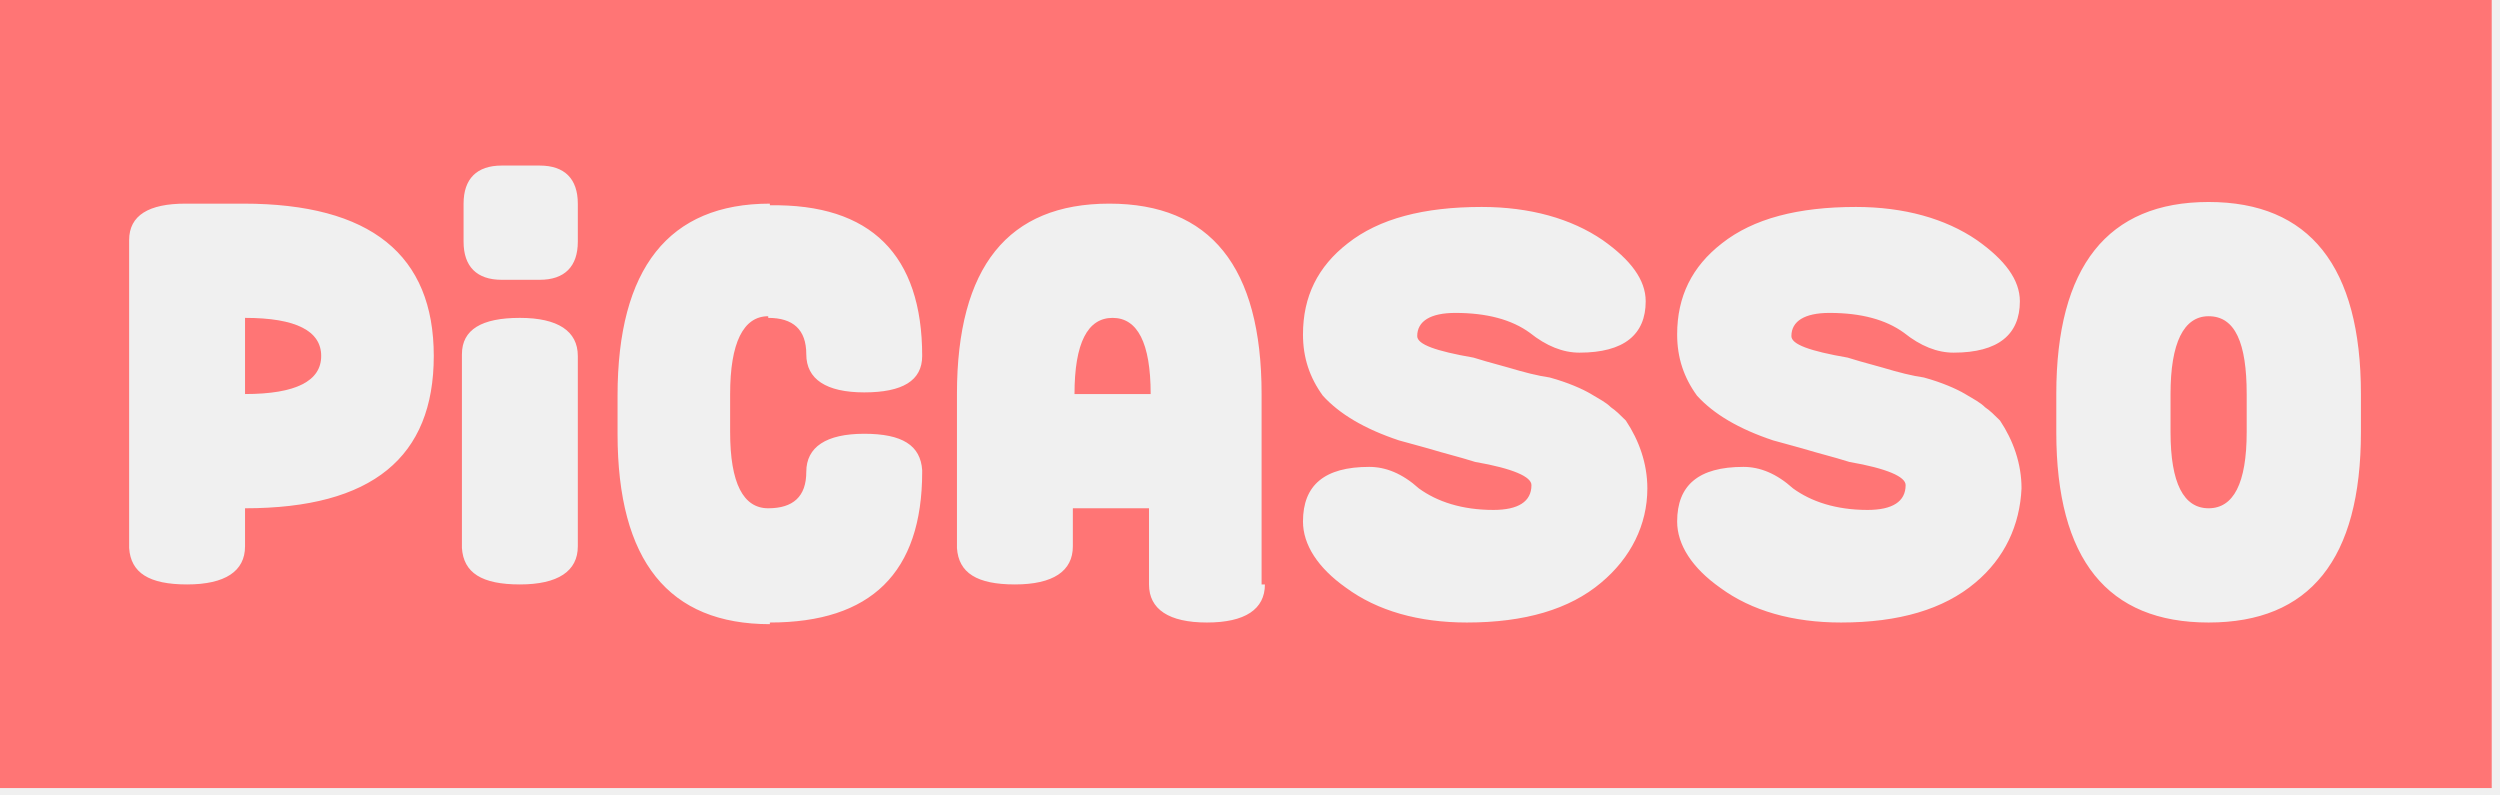
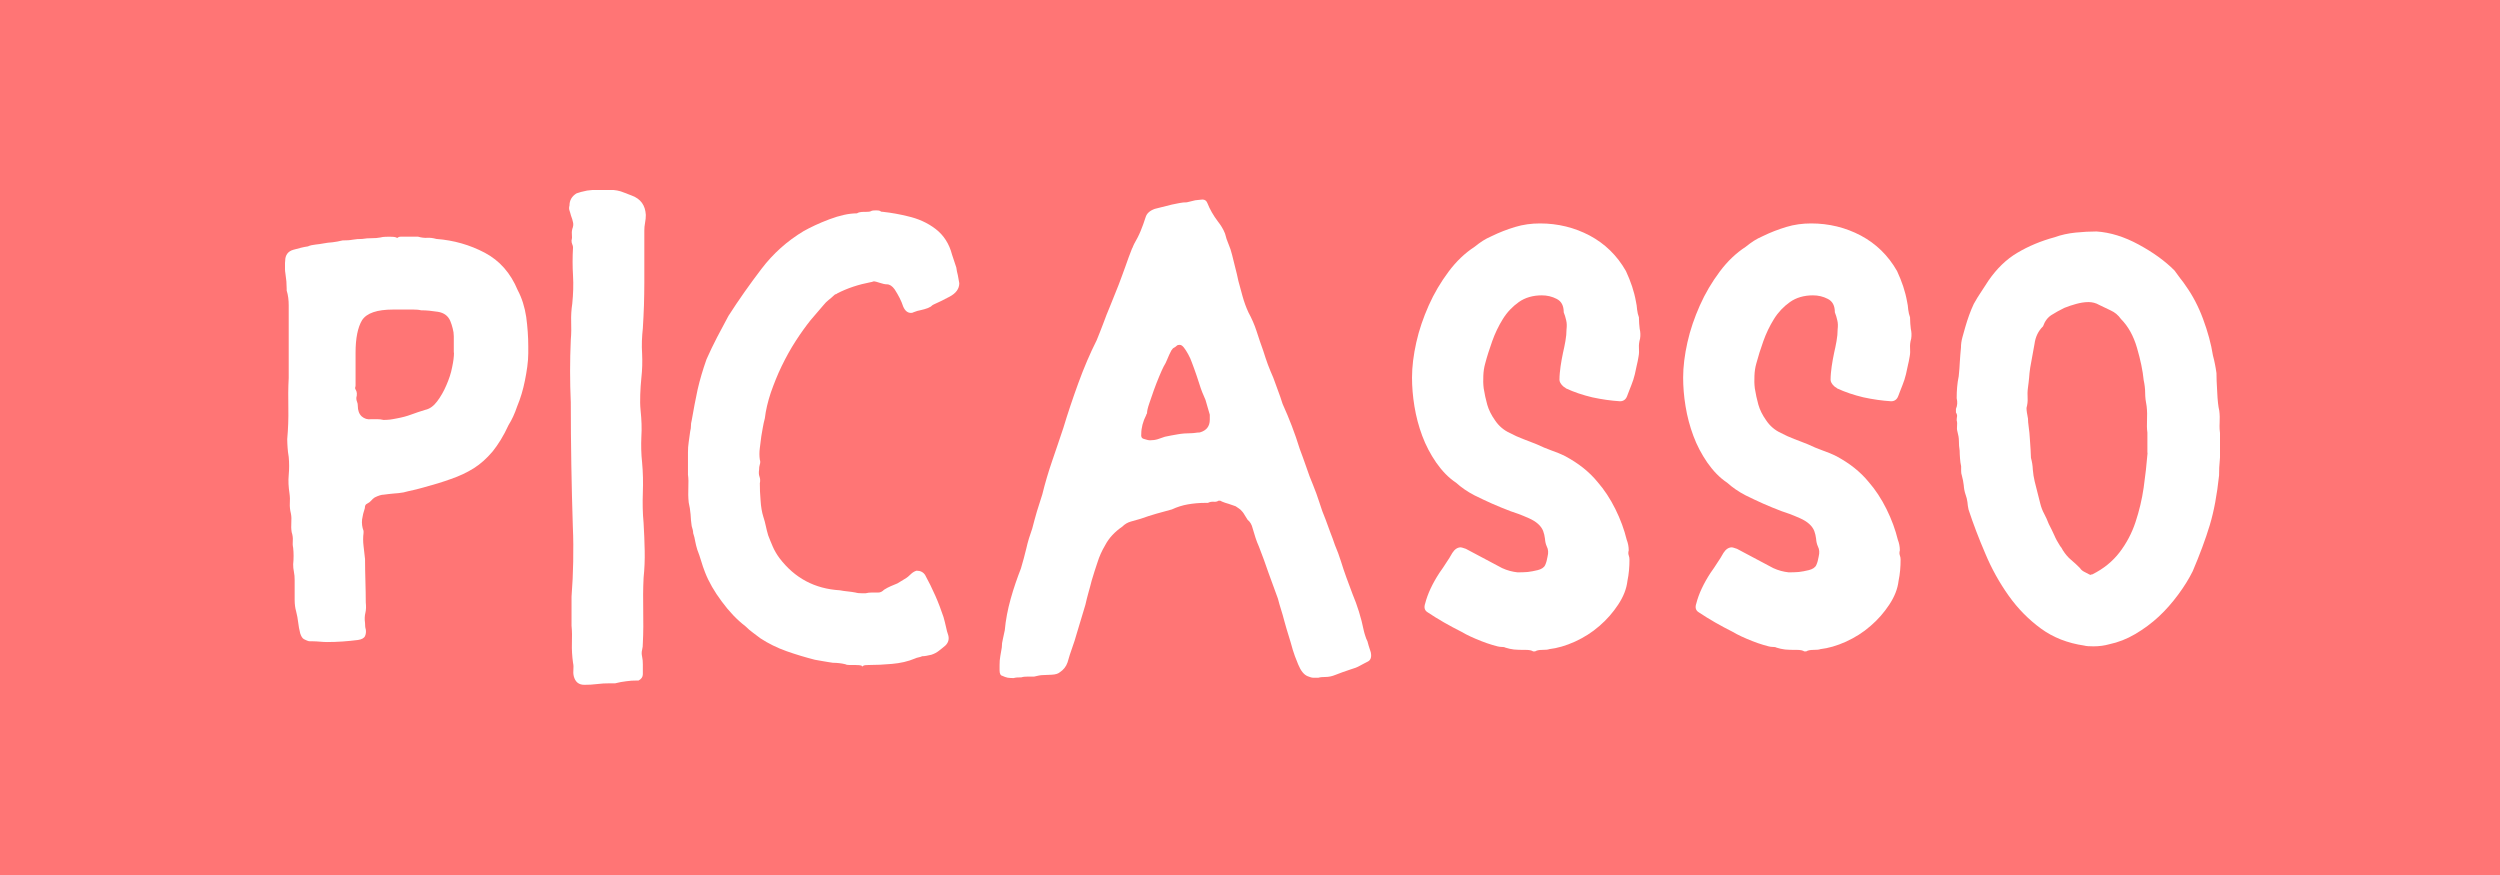
- <svg xmlns="http://www.w3.org/2000/svg" width="151" height="48" viewBox="0 0 151 48" fill="none">
+ <svg xmlns="http://www.w3.org/2000/svg" width="500" height="175" viewBox="0 0 500 175" fill="none">
+   <rect width="500" height="175" fill="#FF7575" />
  <g clip-path="url(#clip0)">
-     <path d="M67.2 19.2C65.7 19.2 64.9 20.7 64.9 23.8H69.5C69.5 20.7 68.7 19.2 67.2 19.2Z" fill="#FF7575" />
-     <path d="M133.4 19.1C131.9 19.1 131.1 20.7 131.1 23.8V26.1C131.1 29.2 131.9 30.7 133.4 30.7C134.9 30.7 135.7 29.2 135.7 26.1V23.8C135.7 20.7 135 19.1 133.4 19.1Z" fill="#FF7575" />
-     <path d="M0 0V47.6H150.5V0H0ZM14.8 30.7V33C14.8 34.5 13.6 35.3 11.3 35.3C9 35.3 7.9 34.6 7.8 33.1V14.5C7.8 13 9 12.3 11.2 12.3H14.7C22.4 12.3 26.2 15.4 26.2 21.5C26.2 27.6 22.5 30.7 14.8 30.7ZM34.9 33C34.9 34.5 33.7 35.3 31.4 35.3C29.1 35.3 28 34.6 27.9 33.1V21.4C27.9 19.9 29.1 19.2 31.4 19.2C33.7 19.2 34.9 20 34.9 21.5V33ZM34.9 14.6C34.9 16.1 34.1 16.9 32.6 16.9H30.3C28.8 16.9 28 16.1 28 14.6V12.3C28 10.8 28.8 10 30.3 10H32.6C34.1 10 34.9 10.8 34.9 12.3V14.6ZM55.7 21.5C55.7 23 54.5 23.7 52.2 23.7C49.9 23.7 48.7 22.9 48.7 21.4C48.7 19.9 47.9 19.2 46.4 19.2V19.1C44.9 19.1 44.1 20.7 44.1 23.8V26.1C44.1 29.2 44.9 30.7 46.4 30.7C47.9 30.7 48.7 30 48.7 28.5C48.7 27 49.9 26.2 52.2 26.2C54.5 26.2 55.6 26.9 55.7 28.4V28.5C55.7 34.6 52.6 37.6 46.5 37.6V37.7C40.4 37.7 37.3 33.9 37.3 26.2V23.9C37.3 16.2 40.4 12.3 46.5 12.3V12.4C52.6 12.3 55.7 15.4 55.7 21.5ZM76.4 35.3C76.4 36.8 75.2 37.6 72.9 37.6C70.6 37.6 69.4 36.8 69.4 35.3V30.7H64.8V33C64.8 34.5 63.6 35.3 61.3 35.3C59 35.3 57.9 34.6 57.8 33.1V23.8C57.8 16.1 60.9 12.3 67 12.3C73.1 12.3 76.2 16.1 76.2 23.8V35.3H76.4ZM96.7 35.2C94.8 36.8 92.1 37.6 88.6 37.6C85.7 37.6 83.2 36.9 81.3 35.5C79.6 34.3 78.7 32.9 78.7 31.5C78.7 29.3 80 28.2 82.7 28.2C83.7 28.2 84.7 28.6 85.7 29.5C86.8 30.3 88.3 30.8 90.2 30.8C91.7 30.8 92.5 30.3 92.5 29.3C92.5 28.8 91.4 28.3 89.1 27.9C88.8 27.8 88.1 27.6 87 27.3C86 27 85.2 26.8 84.5 26.6C82.4 25.9 80.9 25 79.9 23.9C79.1 22.8 78.7 21.6 78.7 20.2C78.7 17.9 79.6 16.1 81.4 14.7C83.3 13.2 86 12.5 89.5 12.5C92.4 12.5 94.9 13.2 96.8 14.5C98.5 15.7 99.4 16.9 99.4 18.2C99.4 20.2 98.1 21.3 95.4 21.3C94.4 21.3 93.4 20.9 92.4 20.1C91.3 19.3 89.8 18.9 87.9 18.9C86.4 18.9 85.6 19.4 85.6 20.3C85.6 20.8 86.7 21.2 89 21.6C89.3 21.7 90 21.9 91.1 22.2C92.1 22.5 92.9 22.7 93.6 22.8C94.7 23.1 95.6 23.5 96.1 23.8C96.6 24.1 97 24.3 97.3 24.6C97.6 24.8 97.9 25.1 98.2 25.4C99 26.6 99.5 28 99.5 29.5C99.5 31.7 98.5 33.7 96.7 35.2ZM119.3 35.2C117.4 36.8 114.7 37.6 111.2 37.6C108.3 37.6 105.8 36.9 103.9 35.5C102.2 34.3 101.3 32.9 101.3 31.5C101.3 29.3 102.6 28.2 105.3 28.2C106.3 28.2 107.3 28.6 108.3 29.5C109.4 30.3 110.9 30.8 112.8 30.8C114.3 30.8 115.1 30.3 115.1 29.3C115.1 28.8 114 28.3 111.7 27.9C111.4 27.8 110.7 27.6 109.6 27.3C108.6 27 107.8 26.8 107.1 26.6C105 25.9 103.5 25 102.5 23.9C101.7 22.8 101.3 21.6 101.3 20.2C101.3 17.9 102.2 16.1 104 14.7C105.9 13.2 108.6 12.5 112.1 12.5C115 12.5 117.5 13.2 119.4 14.5C121.1 15.7 122 16.9 122 18.2C122 20.2 120.7 21.3 118 21.3C117 21.3 116 20.9 115 20.1C113.9 19.3 112.4 18.9 110.5 18.9C109 18.9 108.2 19.4 108.2 20.3C108.2 20.8 109.3 21.2 111.6 21.6C111.9 21.7 112.6 21.9 113.7 22.2C114.7 22.5 115.5 22.7 116.2 22.8C117.3 23.1 118.2 23.5 118.7 23.8C119.2 24.1 119.6 24.3 119.9 24.6C120.2 24.8 120.5 25.1 120.8 25.4C121.6 26.6 122.1 28 122.1 29.5C122 31.7 121.1 33.7 119.3 35.2ZM142.6 26.1C142.6 33.8 139.5 37.6 133.4 37.6C127.3 37.6 124.2 33.8 124.2 26.1V23.8C124.2 16.1 127.3 12.2 133.4 12.2C139.5 12.2 142.6 16.1 142.6 23.8V26.1Z" fill="#FF7575" />
-     <path d="M14.8 19.2V23.8C17.9 23.8 19.4 23 19.4 21.5C19.4 20 17.9 19.2 14.8 19.2Z" fill="#FF7575" />
+     <path d="M443.926 84.586C443.963 83.764 443.963 82.942 443.851 82.12C443.666 81.373 443.517 80.14 443.443 78.422C443.332 76.703 443.294 75.433 443.294 74.611C443.183 73.939 443.109 73.341 442.997 72.855C442.886 72.332 442.774 71.735 442.589 71.1C442.217 68.746 441.549 66.318 440.62 63.815C439.692 61.312 438.54 59.108 437.203 57.24C436.832 56.679 436.461 56.156 436.052 55.67C435.681 55.185 435.309 54.662 434.901 54.102C433.007 52.196 430.63 50.478 427.733 48.909C424.836 47.34 422.05 46.48 419.302 46.294C417.965 46.294 416.591 46.368 415.105 46.518C413.657 46.667 412.245 46.966 410.908 47.452C408.16 48.199 405.671 49.245 403.48 50.552C401.252 51.86 399.358 53.728 397.723 56.081C397.241 56.829 396.758 57.576 396.238 58.36C395.718 59.108 395.235 59.929 394.752 60.789C394.084 62.208 393.527 63.777 393.044 65.459L392.487 67.439C392.301 68.111 392.19 68.821 392.19 69.568C392.078 70.502 392.041 71.436 391.967 72.332C391.93 73.229 391.855 74.2 391.744 75.246C391.447 76.666 391.335 78.123 391.335 79.655C391.521 80.402 391.484 81.112 391.187 81.784V82.494C391.372 82.793 391.447 83.054 391.41 83.278C391.372 83.503 391.335 83.764 391.335 84.063C391.447 84.437 391.447 84.81 391.41 85.184C391.372 85.557 391.372 85.931 391.484 86.305C391.67 86.977 391.781 87.612 391.781 88.21C391.781 88.808 391.818 89.48 391.93 90.115C391.93 90.601 391.967 91.124 392.004 91.684C392.041 92.245 392.115 92.767 392.227 93.253V94.187C392.227 94.523 392.264 94.822 392.375 95.121C392.561 95.794 392.672 96.429 392.747 97.026C392.784 97.624 392.895 98.297 393.118 98.932C393.304 99.417 393.415 99.903 393.489 100.426C393.527 100.949 393.601 101.435 393.712 101.92C394.641 104.76 395.755 107.674 397.055 110.7C398.318 113.726 399.878 116.528 401.735 119.143C403.592 121.758 405.746 123.924 408.197 125.718C410.648 127.511 413.545 128.632 416.851 129.117C417.222 129.229 417.853 129.267 418.708 129.267C419.859 129.267 420.899 129.117 421.827 128.856C423.61 128.482 425.356 127.81 427.064 126.801C428.773 125.792 430.332 124.634 431.744 123.327C433.155 122.019 434.455 120.525 435.644 118.918C436.832 117.312 437.798 115.743 438.54 114.249C439.952 110.924 441.103 107.86 441.957 105.021C442.812 102.182 443.406 98.894 443.814 95.084C443.814 94.038 443.851 92.992 443.963 91.983C444.074 90.937 444.111 89.891 444.111 88.882V87.164C443.889 86.192 443.889 85.371 443.926 84.586ZM429.515 90.563C429.33 92.842 429.07 95.159 428.735 97.512C428.401 99.866 427.844 102.182 427.101 104.423C426.358 106.665 425.281 108.682 423.907 110.475C422.533 112.269 420.713 113.763 418.448 114.884C418.262 114.884 418.151 114.921 418.151 114.958C418.151 114.996 418.039 114.996 417.853 114.884C417.482 114.697 417.111 114.51 416.776 114.323C416.442 114.137 416.182 113.912 415.996 113.614C415.439 113.053 414.845 112.493 414.214 111.97C413.582 111.447 413.062 110.812 412.579 110.064C412.394 109.691 412.208 109.392 412.022 109.205C411.54 108.458 411.131 107.711 410.834 107.001C410.5 106.291 410.165 105.544 409.757 104.797C409.46 104.05 409.163 103.34 408.828 102.742C408.494 102.144 408.234 101.435 408.048 100.688C407.863 99.94 407.677 99.193 407.491 98.483C407.306 97.774 407.12 97.026 406.934 96.279C406.748 95.532 406.637 94.748 406.563 93.926C406.526 93.104 406.414 92.357 406.191 91.572C406.191 91.198 406.154 90.638 406.117 89.928C406.08 89.219 406.006 88.471 405.969 87.724C405.931 86.977 405.857 86.192 405.746 85.445C405.634 84.698 405.597 84.1 405.597 83.727C405.411 82.793 405.3 82.083 405.3 81.597C405.486 80.925 405.56 80.252 405.523 79.617C405.486 78.945 405.486 78.235 405.597 77.488C405.709 76.815 405.746 76.18 405.82 75.583C405.857 74.985 405.931 74.275 406.043 73.528L406.897 68.821C407.083 67.401 407.64 66.206 408.605 65.272C408.977 64.226 409.534 63.478 410.314 62.993C411.057 62.507 411.911 62.059 412.877 61.573C413.619 61.274 414.399 61.013 415.216 60.789C416.034 60.565 416.851 60.415 417.705 60.415C418.448 60.415 419.19 60.602 419.822 60.975C420.565 61.349 421.345 61.723 422.162 62.096C422.979 62.47 423.647 63.03 424.204 63.815C425.616 65.234 426.693 67.14 427.398 69.568C428.104 71.996 428.55 74.126 428.735 76.031C428.921 76.89 429.033 77.749 429.033 78.571C429.033 79.43 429.144 80.327 429.33 81.261C429.441 82.195 429.441 83.129 429.404 84.026C429.367 84.922 429.367 85.744 429.478 86.529V90.563H429.515Z" fill="white" />
+     <path d="M382.013 63.628V63.478C381.827 62.993 381.716 62.47 381.642 61.909C381.605 61.349 381.53 60.826 381.419 60.34C381.233 59.294 380.973 58.286 380.639 57.277C380.305 56.268 379.896 55.26 379.413 54.214C377.631 51.075 375.179 48.722 372.171 47.115C369.126 45.509 365.82 44.687 362.217 44.687C360.509 44.687 358.838 44.911 357.241 45.397C355.644 45.883 354.084 46.48 352.561 47.227C351.893 47.526 351.298 47.825 350.778 48.161C350.258 48.498 349.701 48.909 349.144 49.357C347.25 50.59 345.504 52.233 343.945 54.326C342.385 56.418 341.048 58.659 339.971 61.087C338.893 63.516 338.039 65.981 337.482 68.484C336.925 70.987 336.628 73.341 336.628 75.508C336.628 77.301 336.776 79.244 337.111 81.261C337.445 83.316 337.965 85.258 338.671 87.164C339.376 89.069 340.305 90.825 341.456 92.506C342.607 94.15 343.907 95.532 345.43 96.541C346.47 97.475 347.696 98.334 349.144 99.081C350.295 99.641 351.447 100.202 352.635 100.725C353.824 101.248 355.012 101.734 356.275 102.219C357.241 102.518 358.466 102.966 359.989 103.639C361.512 104.311 362.44 105.171 362.849 106.179C363.035 106.665 363.146 107.188 363.22 107.748C363.257 108.309 363.369 108.832 363.592 109.317C363.889 109.878 363.926 110.55 363.74 111.297C363.629 111.97 363.48 112.53 363.257 113.016C363.035 113.501 362.515 113.838 361.772 114.024C361.029 114.211 360.36 114.323 359.766 114.398C359.209 114.435 358.541 114.473 357.761 114.473C356.721 114.361 355.681 114.099 354.641 113.614L347.399 109.766C346.841 109.579 346.507 109.467 346.396 109.467C345.727 109.467 345.17 109.84 344.687 110.588C344.316 111.26 343.907 111.932 343.462 112.568C343.053 113.24 342.57 113.912 342.125 114.548C340.713 116.714 339.748 118.769 339.265 120.674C338.968 121.534 339.153 122.131 339.822 122.505C341.828 123.85 344.056 125.12 346.507 126.353C346.99 126.652 347.584 126.951 348.29 127.287C348.996 127.623 349.738 127.922 350.481 128.221C351.224 128.52 352.004 128.781 352.747 129.005C353.49 129.229 354.084 129.379 354.455 129.379C354.827 129.379 355.124 129.416 355.309 129.528C355.867 129.715 356.461 129.827 357.018 129.902C357.575 129.939 358.169 129.977 358.726 129.977H359.432C360.1 129.977 360.583 130.089 360.843 130.275H361.252C361.549 130.089 361.995 129.977 362.663 129.977C363.332 129.977 363.815 129.939 364.074 129.827C365.672 129.64 367.38 129.155 369.2 128.333C370.983 127.511 372.617 126.502 374.102 125.195C375.588 123.924 376.814 122.505 377.853 120.936C378.893 119.367 379.525 117.798 379.711 116.191C380.008 114.772 380.119 113.352 380.119 111.932C380.119 111.634 380.082 111.372 379.97 111.073C379.859 110.774 379.859 110.475 379.97 110.064C379.97 109.317 379.822 108.608 379.562 107.935C379.079 105.955 378.336 103.9 377.296 101.808C376.256 99.716 375.068 97.923 373.731 96.391C372.877 95.345 371.911 94.411 370.834 93.552C369.757 92.693 368.568 91.946 367.343 91.273C366.377 90.787 365.449 90.414 364.483 90.078C363.517 89.742 362.589 89.331 361.623 88.882C360.658 88.509 359.766 88.135 358.838 87.799C357.946 87.463 357.055 87.052 356.201 86.603C354.975 86.043 353.972 85.184 353.23 84.063C352.487 83.017 351.967 81.971 351.67 80.925C351.373 79.879 351.15 78.795 350.964 77.675C350.853 76.815 350.853 75.956 350.89 75.134C350.927 74.275 351.038 73.49 351.261 72.706C351.633 71.286 352.115 69.792 352.672 68.223C353.23 66.654 353.935 65.197 354.789 63.815C355.644 62.432 356.721 61.312 357.984 60.415C359.246 59.519 360.806 59.07 362.589 59.07C363.629 59.07 364.632 59.294 365.56 59.78C366.526 60.266 366.971 61.162 366.971 62.47C367.157 62.955 367.343 63.478 367.454 64.039C367.603 64.599 367.603 65.234 367.529 65.869C367.529 66.617 367.454 67.401 367.306 68.223C367.157 69.045 367.009 69.792 366.823 70.577C366.637 71.51 366.451 72.407 366.34 73.266C366.229 74.126 366.117 75.022 366.117 75.956C366.117 76.33 366.34 76.778 366.823 77.226C366.934 77.338 367.009 77.376 367.12 77.451C367.231 77.488 367.306 77.563 367.417 77.675C369.014 78.422 370.797 79.02 372.691 79.468C374.585 79.879 376.442 80.14 378.225 80.252C378.893 80.252 379.376 79.916 379.636 79.244C379.933 78.497 380.193 77.749 380.49 77.04C380.788 76.33 381.01 75.583 381.196 74.835C381.308 74.275 381.419 73.715 381.568 73.117C381.716 72.557 381.827 71.921 381.939 71.286C382.05 70.726 382.05 70.166 382.013 69.568C381.976 69.007 382.05 68.372 382.236 67.737C382.347 67.065 382.31 66.392 382.162 65.757C382.087 65.085 382.013 64.375 382.013 63.628Z" fill="white" />
+     <path d="M327.789 63.628V63.478C327.603 62.993 327.491 62.47 327.417 61.909C327.38 61.349 327.306 60.826 327.194 60.34C327.009 59.294 326.749 58.286 326.414 57.277C326.08 56.268 325.672 55.26 325.189 54.214C323.406 51.075 320.955 48.722 317.946 47.115C314.901 45.509 311.596 44.687 307.993 44.687C306.284 44.687 304.613 44.911 303.016 45.397C301.419 45.883 299.859 46.48 298.337 47.227C297.668 47.526 297.074 47.825 296.554 48.161C296.034 48.498 295.477 48.909 294.92 49.357C293.025 50.59 291.28 52.233 289.72 54.326C288.16 56.418 286.823 58.659 285.746 61.087C284.669 63.516 283.815 65.981 283.258 68.484C282.701 70.987 282.403 73.341 282.403 75.508C282.403 77.301 282.552 79.244 282.886 81.261C283.22 83.316 283.74 85.258 284.446 87.164C285.152 89.069 286.08 90.825 287.232 92.506C288.383 94.15 289.683 95.532 291.206 96.541C292.246 97.475 293.471 98.334 294.92 99.081C296.071 99.641 297.222 100.202 298.411 100.725C299.599 101.248 300.788 101.734 302.051 102.219C303.016 102.518 304.242 102.966 305.765 103.639C307.287 104.311 308.216 105.171 308.624 106.179C308.81 106.665 308.921 107.188 308.996 107.748C309.033 108.309 309.144 108.832 309.367 109.317C309.664 109.878 309.701 110.55 309.516 111.297C309.404 111.97 309.256 112.53 309.033 113.016C308.81 113.501 308.29 113.838 307.547 114.024C306.804 114.211 306.136 114.323 305.542 114.398C304.985 114.435 304.316 114.473 303.536 114.473C302.496 114.361 301.456 114.099 300.416 113.614L293.174 109.766C292.617 109.579 292.283 109.467 292.171 109.467C291.503 109.467 290.946 109.84 290.463 110.588C290.091 111.26 289.683 111.932 289.237 112.568C288.829 113.24 288.346 113.912 287.9 114.548C286.489 116.714 285.523 118.769 285.04 120.674C284.743 121.534 284.929 122.131 285.597 122.505C287.603 123.85 289.831 125.12 292.283 126.353C292.765 126.652 293.36 126.951 294.065 127.287C294.771 127.623 295.514 127.922 296.257 128.221C296.999 128.52 297.779 128.781 298.522 129.005C299.265 129.229 299.859 129.379 300.231 129.379C300.602 129.379 300.899 129.416 301.085 129.528C301.642 129.715 302.236 129.827 302.793 129.902C303.35 129.939 303.945 129.977 304.502 129.977H305.207C305.876 129.977 306.359 130.089 306.619 130.275H307.027C307.324 130.089 307.77 129.977 308.439 129.977C309.107 129.977 309.59 129.939 309.85 129.827C311.447 129.64 313.155 129.155 314.975 128.333C316.758 127.511 318.392 126.502 319.878 125.195C321.363 123.924 322.589 122.505 323.629 120.936C324.669 119.367 325.3 117.798 325.486 116.191C325.783 114.772 325.894 113.352 325.894 111.932C325.894 111.634 325.857 111.372 325.746 111.073C325.634 110.774 325.634 110.475 325.746 110.064C325.746 109.317 325.597 108.608 325.337 107.935C324.855 105.955 324.112 103.9 323.072 101.808C322.032 99.716 320.843 97.923 319.506 96.391C318.652 95.345 317.687 94.411 316.609 93.552C315.532 92.693 314.344 91.946 313.118 91.273C312.153 90.787 311.224 90.414 310.258 90.078C309.293 89.742 308.364 89.331 307.399 88.882C306.433 88.509 305.542 88.135 304.613 87.799C303.722 87.463 302.83 87.052 301.976 86.603C300.751 86.043 299.748 85.184 299.005 84.063C298.262 83.017 297.742 81.971 297.445 80.925C297.148 79.879 296.925 78.795 296.739 77.675C296.628 76.815 296.628 75.956 296.665 75.134C296.702 74.275 296.814 73.49 297.037 72.706C297.408 71.286 297.891 69.792 298.448 68.223C299.005 66.654 299.711 65.197 300.565 63.815C301.419 62.432 302.496 61.312 303.759 60.415C305.022 59.519 306.582 59.07 308.364 59.07C309.404 59.07 310.407 59.294 311.336 59.78C312.301 60.266 312.747 61.162 312.747 62.47C312.933 62.955 313.118 63.478 313.23 64.039C313.378 64.599 313.378 65.234 313.304 65.869C313.304 66.617 313.23 67.401 313.081 68.223C312.933 69.045 312.784 69.792 312.598 70.577C312.413 71.51 312.227 72.407 312.115 73.266C312.004 74.126 311.893 75.022 311.893 75.956C311.893 76.33 312.115 76.778 312.598 77.226C312.71 77.338 312.784 77.376 312.895 77.451C313.007 77.488 313.081 77.563 313.193 77.675C314.79 78.422 316.572 79.02 318.466 79.468C320.361 79.879 322.218 80.14 324 80.252C324.669 80.252 325.152 79.916 325.412 79.244C325.709 78.497 325.969 77.749 326.266 77.04C326.563 76.33 326.786 75.583 326.972 74.835C327.083 74.275 327.194 73.715 327.343 73.117C327.492 72.557 327.603 71.921 327.714 71.286C327.826 70.726 327.826 70.166 327.789 69.568C327.751 69.007 327.826 68.372 328.011 67.737C328.123 67.065 328.086 66.392 327.937 65.757C327.863 65.085 327.789 64.375 327.789 63.628Z" fill="white" />
+     <path d="M273.49 128.258C273.304 127.885 273.156 127.548 273.081 127.249C272.97 126.951 272.896 126.652 272.784 126.241C272.227 123.476 271.447 121.048 270.519 118.844L269.256 115.444C268.884 114.398 268.513 113.352 268.179 112.231C267.844 111.148 267.436 110.065 266.99 109.018C266.693 108.159 266.396 107.3 266.062 106.478C265.728 105.619 265.43 104.76 265.133 103.938C264.65 102.817 264.242 101.659 263.87 100.463C263.499 99.268 263.053 98.11 262.608 96.989C262.125 95.868 261.679 94.673 261.271 93.44C260.862 92.207 260.379 90.974 259.934 89.742C259.005 86.716 257.854 83.727 256.517 80.775C256.22 79.841 255.923 78.945 255.588 78.086C255.254 77.226 254.957 76.367 254.66 75.545C254.288 74.686 253.917 73.827 253.583 72.93C253.248 72.034 252.951 71.1 252.654 70.166C252.171 68.821 251.726 67.551 251.317 66.243C250.909 64.973 250.351 63.703 249.683 62.47C249.2 61.424 248.829 60.378 248.532 59.332C248.235 58.286 247.975 57.24 247.677 56.194C247.492 55.26 247.269 54.363 247.046 53.504C246.823 52.645 246.6 51.785 246.415 50.963C246.229 50.216 246.006 49.506 245.709 48.834C245.412 48.161 245.189 47.452 245.003 46.705C244.818 46.219 244.595 45.808 244.372 45.434C244.149 45.061 243.889 44.687 243.592 44.314C242.663 43.081 241.958 41.848 241.475 40.615C241.289 40.129 240.955 39.905 240.472 39.905C240.287 39.905 240.064 39.943 239.767 39.98C239.469 40.017 239.247 40.055 239.061 40.055L237.352 40.466C236.87 40.466 236.387 40.503 235.867 40.615C235.347 40.727 234.864 40.802 234.381 40.914L230.964 41.773C229.924 42.147 229.33 42.707 229.107 43.492C228.81 44.426 228.476 45.36 228.105 46.256C227.733 47.153 227.287 47.975 226.842 48.759C226.73 48.946 226.693 49.133 226.619 49.245C226.582 49.394 226.508 49.544 226.396 49.731C225.913 50.963 225.468 52.159 225.059 53.354C224.651 54.55 224.168 55.745 223.722 56.978L222.014 61.237C221.531 62.358 221.085 63.516 220.677 64.637C220.268 65.757 219.785 66.915 219.34 68.036C218.002 70.689 216.777 73.565 215.663 76.629C214.548 79.692 213.546 82.681 212.691 85.52C211.949 87.799 211.169 90.003 210.426 92.207C209.683 94.374 209.015 96.615 208.457 98.894C208.086 100.015 207.715 101.173 207.38 102.294C207.046 103.415 206.749 104.573 206.452 105.694C205.969 107.038 205.561 108.346 205.263 109.691C204.929 111.036 204.595 112.343 204.186 113.688C203.444 115.594 202.738 117.611 202.144 119.74C201.549 121.87 201.141 123.962 200.955 126.054C200.844 126.614 200.732 127.175 200.584 127.772C200.435 128.333 200.361 128.893 200.361 129.491L200.064 131.209C199.952 131.77 199.915 132.405 199.915 133.04V134.049C199.915 134.721 200.101 135.095 200.472 135.169C200.844 135.356 201.215 135.468 201.549 135.543C201.884 135.58 202.292 135.618 202.738 135.618C203.035 135.506 203.555 135.468 204.298 135.468C204.595 135.356 205.003 135.319 205.561 135.319H206.823C207.566 135.132 208.16 135.02 208.532 135.02C208.903 135.02 209.497 134.983 210.314 134.945C211.132 134.908 211.652 134.721 211.949 134.46C212.691 133.974 213.211 133.339 213.509 132.48C213.806 131.434 214.103 130.462 214.437 129.566C214.771 128.669 215.068 127.698 215.366 126.652C215.663 125.718 215.923 124.746 216.22 123.812C216.517 122.878 216.777 121.907 217.074 120.973C217.26 120.114 217.483 119.292 217.705 118.47C217.928 117.648 218.151 116.901 218.337 116.117C218.708 114.884 219.08 113.688 219.488 112.493C219.859 111.297 220.379 110.139 221.048 109.018C221.791 107.599 222.942 106.366 224.465 105.32C224.948 104.834 225.505 104.498 226.173 104.311C226.842 104.125 227.51 103.938 228.142 103.751C229.182 103.377 230.222 103.041 231.261 102.742C232.301 102.443 233.341 102.182 234.381 101.883C235.421 101.397 236.498 101.061 237.575 100.874C238.652 100.688 239.804 100.575 241.029 100.575H241.586C241.958 100.389 242.329 100.314 242.738 100.351C243.146 100.389 243.443 100.314 243.741 100.127C244.038 100.127 244.223 100.165 244.298 100.277C244.78 100.463 245.226 100.65 245.709 100.762C246.192 100.912 246.637 101.061 247.12 101.248C247.677 101.621 248.012 101.846 248.123 101.958C248.42 102.257 248.68 102.555 248.903 102.966C249.126 103.34 249.349 103.676 249.534 103.975C250.017 104.349 250.351 104.909 250.537 105.694C250.723 106.366 250.909 106.964 251.094 107.524C251.28 108.085 251.503 108.72 251.8 109.355C252.468 111.073 253.1 112.792 253.694 114.548C254.325 116.303 254.957 118.022 255.588 119.74C255.774 120.488 255.997 121.235 256.22 121.945C256.442 122.654 256.665 123.401 256.851 124.149C257.148 125.195 257.408 126.166 257.705 127.063C258.002 127.959 258.262 128.931 258.559 129.977C258.745 130.649 259.117 131.62 259.637 132.891C260.156 134.161 260.788 134.945 261.531 135.244C262.013 135.431 262.348 135.543 262.608 135.543H263.685C264.056 135.431 264.539 135.394 265.096 135.394C265.765 135.394 266.433 135.244 267.065 134.983C267.547 134.796 268.03 134.609 268.55 134.422C269.07 134.235 269.627 134.049 270.184 133.862C270.853 133.675 271.447 133.451 271.967 133.152C272.487 132.853 273.044 132.592 273.601 132.293C274.158 131.994 274.344 131.396 274.158 130.462C273.824 129.454 273.601 128.744 273.49 128.258ZM241.958 83.951C241.958 85.258 241.289 86.118 239.952 86.491C239.655 86.491 239.395 86.529 239.098 86.566C238.801 86.603 238.541 86.641 238.244 86.641C237.278 86.641 236.387 86.716 235.533 86.865C234.678 87.014 233.824 87.164 232.97 87.351C232.487 87.537 232.004 87.687 231.559 87.836C231.076 87.986 230.556 88.06 229.999 88.06C229.702 88.06 229.293 87.948 228.699 87.761C228.327 87.649 228.179 87.351 228.253 86.79C228.253 85.557 228.587 84.287 229.256 82.98C229.256 82.868 229.293 82.793 229.404 82.681C229.404 82.195 229.553 81.56 229.85 80.701C230.147 79.841 230.444 78.945 230.779 78.011C231.113 77.077 231.484 76.143 231.856 75.246C232.227 74.35 232.524 73.715 232.71 73.341C233.007 72.856 233.267 72.37 233.49 71.772C233.713 71.212 233.973 70.651 234.27 70.091C234.456 69.792 234.641 69.605 234.827 69.531C235.013 69.418 235.198 69.306 235.384 69.12C235.495 69.007 235.681 68.97 235.941 68.97C236.238 68.97 236.498 69.157 236.795 69.531C237.092 69.904 237.352 70.352 237.65 70.876C237.947 71.398 238.17 71.921 238.355 72.445C238.541 72.968 238.69 73.379 238.801 73.64C239.172 74.686 239.544 75.732 239.878 76.816C240.212 77.899 240.621 78.945 241.104 79.991L241.958 82.942V83.951Z" fill="white" />
+     <path d="M191.262 53.504L190.407 50.926C189.85 48.759 188.736 47.041 187.139 45.808C185.542 44.575 183.648 43.716 181.457 43.23C179.934 42.857 178.337 42.558 176.628 42.371C176.331 42.371 176.145 42.334 176.071 42.221C175.886 42.109 175.588 42.072 175.217 42.072C174.734 42.072 174.4 42.109 174.214 42.221C174.029 42.334 173.694 42.371 173.211 42.371H172.803C172.134 42.371 171.652 42.483 171.392 42.67C169.795 42.67 167.938 43.081 165.858 43.865C163.778 44.65 162.069 45.472 160.732 46.219C157.427 48.199 154.604 50.739 152.302 53.765C149.999 56.791 147.77 59.929 145.691 63.18C144.948 64.599 144.168 66.019 143.425 67.439C142.682 68.858 141.977 70.352 141.308 71.847C140.565 73.939 139.971 75.956 139.525 77.899C139.117 79.841 138.708 81.896 138.337 84.1C138.225 84.474 138.188 84.847 138.188 85.184C138.188 85.52 138.151 85.856 138.04 86.267C137.928 87.014 137.854 87.724 137.743 88.397C137.631 89.069 137.594 89.779 137.594 90.526V94.934C137.705 95.681 137.705 96.541 137.668 97.512C137.631 98.446 137.631 99.455 137.743 100.501C137.928 101.248 138.04 102.032 138.114 102.854C138.151 103.676 138.225 104.461 138.337 105.208C138.523 105.768 138.634 106.254 138.634 106.628C138.82 107.188 138.968 107.748 139.043 108.271C139.154 108.794 139.265 109.355 139.451 109.915C139.748 110.662 140.008 111.447 140.231 112.194C140.454 112.941 140.714 113.726 141.011 114.473C141.754 116.378 142.868 118.321 144.354 120.301C145.802 122.281 147.399 123.962 149.107 125.269C149.59 125.755 150.073 126.166 150.593 126.54C151.113 126.913 151.596 127.287 152.079 127.66C153.676 128.706 155.421 129.566 157.315 130.238C159.21 130.911 161.104 131.471 162.998 131.957C163.555 132.069 164.149 132.143 164.706 132.255C165.263 132.368 165.895 132.442 166.563 132.554C167.046 132.554 167.455 132.592 167.826 132.629C168.198 132.666 168.643 132.741 169.089 132.853C169.275 132.965 169.572 133.003 169.943 133.003H171.094C171.652 133.003 172.097 133.04 172.357 133.152C172.357 133.339 172.469 133.339 172.654 133.152C172.84 133.04 173.174 133.003 173.657 133.003C175.18 133.003 176.74 132.928 178.411 132.778C180.082 132.629 181.605 132.293 183.016 131.695C183.202 131.583 183.425 131.546 183.722 131.471C184.019 131.396 184.242 131.359 184.428 131.247C184.911 131.247 185.505 131.135 186.285 130.948C186.842 130.761 187.362 130.5 187.77 130.163C188.179 129.827 188.662 129.491 189.107 129.08C189.664 128.52 189.85 127.847 189.664 127.1C189.479 126.54 189.293 125.942 189.182 125.307C189.033 124.672 188.885 124.037 188.699 123.401C188.216 121.982 187.696 120.562 187.065 119.143C186.433 117.723 185.765 116.341 185.022 114.996C184.651 114.435 184.093 114.137 183.314 114.137C182.942 114.249 182.608 114.435 182.311 114.697C181.828 115.183 181.382 115.556 180.899 115.818C180.417 116.117 179.971 116.378 179.488 116.677C179.005 116.864 178.56 117.051 178.151 117.237C177.743 117.424 177.26 117.648 176.814 117.947C176.443 118.321 176.071 118.508 175.663 118.508H174.363C173.991 118.508 173.546 118.545 173.1 118.657H172.506C171.949 118.657 171.466 118.62 171.094 118.508C170.612 118.395 170.092 118.358 169.535 118.283C168.977 118.209 168.457 118.171 167.975 118.059C162.961 117.76 158.95 115.631 155.904 111.634C155.347 110.886 154.901 110.102 154.567 109.355C154.233 108.608 153.936 107.823 153.639 107.076C153.453 106.403 153.267 105.768 153.156 105.171C153.044 104.573 152.859 103.975 152.673 103.377C152.376 102.443 152.19 101.323 152.116 100.09C152.004 98.857 151.967 97.699 151.967 96.653C152.079 96.167 152.042 95.719 151.893 95.308C151.744 94.897 151.744 94.411 151.819 93.963C151.819 93.589 151.856 93.216 151.967 92.88C152.079 92.543 152.079 92.245 151.967 91.946C151.856 91.198 151.856 90.414 151.967 89.592C152.079 88.77 152.153 87.986 152.264 87.239C152.376 86.678 152.45 86.118 152.562 85.52C152.673 84.922 152.784 84.325 152.97 83.652C153.156 82.046 153.564 80.327 154.159 78.534C154.79 76.741 155.496 74.948 156.35 73.192C157.204 71.436 158.133 69.755 159.172 68.148C160.212 66.542 161.215 65.16 162.144 64.001L164.706 61.013C165.003 60.639 165.338 60.303 165.709 60.004C166.081 59.705 166.415 59.444 166.712 59.145C166.898 58.958 167.046 58.846 167.12 58.846C167.232 58.846 167.306 58.809 167.418 58.697C169.423 57.651 171.689 56.903 174.214 56.418C174.326 56.418 174.4 56.38 174.511 56.343C174.623 56.306 174.697 56.268 174.808 56.268C174.994 56.268 175.366 56.38 175.96 56.567C176.517 56.754 177 56.866 177.371 56.866C177.928 56.866 178.448 57.202 178.931 57.875C179.674 59.033 180.268 60.154 180.639 61.312C181.011 62.171 181.531 62.582 182.199 62.582C182.385 62.582 182.571 62.544 182.756 62.432C183.239 62.246 183.685 62.096 184.168 62.022C184.651 61.909 185.096 61.797 185.579 61.611C185.616 61.573 185.653 61.573 185.728 61.536L186.173 61.312C186.359 61.125 186.545 60.975 186.73 60.901C187.585 60.527 188.662 60.004 189.924 59.332C191.187 58.659 191.856 57.763 191.856 56.642C191.744 56.081 191.67 55.521 191.559 54.998C191.447 54.624 191.336 54.064 191.262 53.504Z" fill="white" />
+     <path d="M126.378 39.121C126.081 39.009 125.858 38.934 125.598 38.822C125.375 38.71 125.115 38.635 124.818 38.523C123.964 38.149 122.998 37.963 121.884 37.963H119.655C118.913 37.963 118.17 38 117.427 38.112C116.498 38.299 115.793 38.486 115.31 38.672C114.382 39.233 113.899 40.055 113.899 41.101C113.787 41.474 113.787 41.81 113.899 42.109C114.01 42.408 114.084 42.707 114.196 43.118C114.382 43.604 114.53 44.052 114.604 44.463C114.716 44.874 114.641 45.322 114.456 45.808C114.344 46.294 114.344 46.667 114.382 47.003C114.419 47.34 114.419 47.676 114.307 48.087C114.307 48.386 114.344 48.647 114.456 48.871C114.567 49.095 114.604 49.32 114.604 49.506C114.493 51.412 114.493 53.28 114.604 55.11C114.716 56.941 114.641 58.846 114.456 60.714C114.27 61.947 114.196 63.142 114.233 64.338C114.27 65.533 114.27 66.729 114.159 67.962C113.973 72.146 113.973 76.292 114.159 80.477C114.159 88.808 114.307 97.101 114.567 105.357C114.679 107.711 114.679 110.065 114.641 112.343C114.604 114.622 114.493 116.938 114.307 119.329V125.157C114.419 126.203 114.419 127.361 114.382 128.632C114.344 129.902 114.419 131.209 114.604 132.554C114.716 133.04 114.716 133.488 114.679 133.899C114.641 134.31 114.641 134.758 114.753 135.244C115.05 136.365 115.719 136.963 116.87 136.963C117.724 136.963 118.541 136.925 119.395 136.813C120.25 136.701 121.067 136.664 121.921 136.664H123.035C123.778 136.477 124.521 136.328 125.226 136.253C125.932 136.141 126.638 136.103 127.418 136.103H127.715C128.272 135.805 128.569 135.394 128.569 134.833V132.891C128.569 132.33 128.532 131.807 128.42 131.321C128.309 130.836 128.309 130.388 128.42 129.977C128.532 129.566 128.569 129.117 128.569 128.632C128.68 126.465 128.68 124.261 128.643 122.094C128.606 119.927 128.606 117.723 128.718 115.556C128.903 113.763 128.978 111.97 128.94 110.139C128.903 108.346 128.829 106.478 128.718 104.61C128.532 102.63 128.495 100.613 128.569 98.558C128.643 96.503 128.606 94.486 128.42 92.506C128.235 90.787 128.198 89.106 128.272 87.388C128.383 85.669 128.309 83.914 128.123 82.12C128.012 81.074 128.012 80.028 128.049 78.907C128.086 77.824 128.16 76.703 128.272 75.583C128.458 73.976 128.495 72.332 128.42 70.689C128.309 69.045 128.383 67.364 128.569 65.645C128.68 64.114 128.718 62.619 128.792 61.087C128.829 59.556 128.866 58.062 128.866 56.53V46.107C128.866 45.621 128.903 45.098 129.015 44.538C129.126 43.977 129.163 43.454 129.163 42.969C129.052 41.063 128.16 39.793 126.378 39.121Z" fill="white" />
+     <path d="M103.537 58.024C102.125 54.624 99.934 52.121 96.963 50.552C93.992 48.983 90.76 48.049 87.269 47.788C86.601 47.601 86.007 47.526 85.449 47.564C84.892 47.601 84.261 47.526 83.629 47.34H80.101C79.915 47.34 79.73 47.377 79.618 47.489C79.507 47.601 79.358 47.601 79.247 47.489C78.95 47.377 78.504 47.34 77.836 47.34C77.093 47.34 76.499 47.377 76.127 47.489C75.57 47.601 74.976 47.639 74.344 47.639C73.713 47.639 73.082 47.676 72.45 47.788C71.782 47.788 71.15 47.825 70.556 47.937C69.962 48.049 69.256 48.087 68.513 48.087C67.771 48.274 67.065 48.386 66.471 48.46C65.876 48.498 65.282 48.572 64.688 48.684C64.205 48.797 63.685 48.834 63.128 48.909C62.571 48.983 62.051 49.058 61.568 49.282C60.714 49.394 59.748 49.656 58.671 49.955C57.594 50.254 57.037 51.038 57.037 52.159C56.926 53.093 56.963 54.027 57.111 54.923C57.26 55.82 57.334 56.754 57.334 57.688V58.099C57.631 59.033 57.743 60.041 57.743 61.087V75.583C57.631 77.563 57.631 79.58 57.669 81.635C57.706 83.689 57.631 85.744 57.446 87.836C57.446 88.397 57.483 88.957 57.52 89.555C57.557 90.115 57.631 90.75 57.743 91.385C57.854 92.618 57.854 93.814 57.743 95.009C57.631 96.204 57.706 97.4 57.891 98.633C58.003 99.38 58.003 100.09 57.966 100.688C57.928 101.285 58.003 101.995 58.188 102.742C58.3 103.303 58.3 103.9 58.263 104.535C58.226 105.171 58.226 105.806 58.337 106.441C58.523 107.001 58.597 107.561 58.56 108.085C58.523 108.608 58.523 109.093 58.634 109.579C58.746 110.625 58.746 111.708 58.634 112.866C58.634 113.352 58.671 113.838 58.783 114.361C58.894 114.884 58.931 115.444 58.931 116.005V120.002C58.931 120.488 58.968 120.861 59.006 121.197C59.043 121.534 59.117 121.87 59.228 122.281C59.414 123.028 59.563 123.775 59.637 124.485C59.711 125.195 59.86 125.942 60.045 126.689C60.231 127.249 60.454 127.623 60.751 127.81C60.937 127.922 61.16 127.997 61.383 128.109C61.605 128.221 61.828 128.258 62.014 128.258H62.571C63.054 128.258 63.499 128.295 63.982 128.333C64.465 128.37 64.911 128.408 65.394 128.408C67.474 128.408 69.553 128.258 71.596 127.997C72.339 127.885 72.822 127.623 73.007 127.212C73.193 126.801 73.23 126.353 73.156 125.867C73.045 125.568 73.007 125.157 73.007 124.597C72.896 123.85 72.933 123.14 73.082 122.542C73.23 121.945 73.23 121.235 73.156 120.488C73.156 119.068 73.119 117.648 73.082 116.229C73.045 114.809 73.007 113.352 73.007 111.82C72.896 110.961 72.822 110.102 72.71 109.205C72.599 108.309 72.599 107.412 72.71 106.59V106.179C72.413 105.432 72.339 104.648 72.413 103.9C72.525 103.153 72.71 102.369 72.97 101.621C72.97 101.136 73.119 100.874 73.379 100.762C73.75 100.575 74.047 100.351 74.233 100.127C74.419 99.903 74.642 99.679 74.939 99.492C75.681 99.118 76.313 98.932 76.759 98.932C77.427 98.82 78.096 98.782 78.727 98.707C79.395 98.67 80.064 98.595 80.695 98.483C81.438 98.297 82.144 98.11 82.738 97.998C83.332 97.848 84.001 97.699 84.632 97.512C86.712 96.952 88.569 96.391 90.203 95.794C91.838 95.233 93.36 94.523 94.734 93.664C96.109 92.805 97.334 91.684 98.486 90.339C99.6 88.957 100.714 87.201 101.717 84.997C102.385 83.951 102.942 82.718 103.425 81.299C104.094 79.692 104.614 77.974 104.985 76.106C105.356 74.238 105.654 72.37 105.654 70.651V69.232C105.654 67.326 105.505 65.384 105.245 63.404C104.948 61.424 104.391 59.63 103.537 58.024ZM90.797 70.539C90.797 71.286 90.686 72.258 90.426 73.453C90.203 74.649 89.795 75.844 89.275 77.04C88.755 78.272 88.123 79.356 87.418 80.29C86.712 81.224 85.932 81.784 85.041 81.971C84.075 82.27 83.147 82.569 82.255 82.905C81.364 83.241 80.361 83.503 79.321 83.689C78.838 83.802 78.43 83.839 78.021 83.914C77.65 83.951 77.204 83.988 76.721 83.988C76.239 83.876 75.83 83.839 75.496 83.839H74.27C73.49 83.951 72.859 83.727 72.339 83.278C71.819 82.793 71.559 82.083 71.559 81.149C71.559 80.85 71.522 80.626 71.41 80.365C71.299 80.14 71.262 79.879 71.262 79.58C71.448 78.907 71.41 78.347 71.113 77.899C71.002 77.712 71.002 77.563 71.039 77.488C71.076 77.376 71.113 77.264 71.113 77.077V70.539C71.113 67.625 71.559 65.459 72.413 64.039C73.342 62.619 75.384 61.909 78.653 61.909H82.664C83.221 61.909 83.778 61.947 84.224 62.059C85.264 62.059 86.378 62.171 87.566 62.358C88.755 62.544 89.609 63.142 90.055 64.188C90.24 64.674 90.426 65.16 90.538 65.683C90.686 66.206 90.76 66.729 90.76 67.289V70.539H90.797Z" fill="white" />
  </g>
  <defs>
    <clipPath id="clip0">
-       <rect width="150.5" height="47.6" fill="white" />
+       <rect width="387" height="99" fill="white" transform="translate(57 38)" />
    </clipPath>
  </defs>
</svg>
